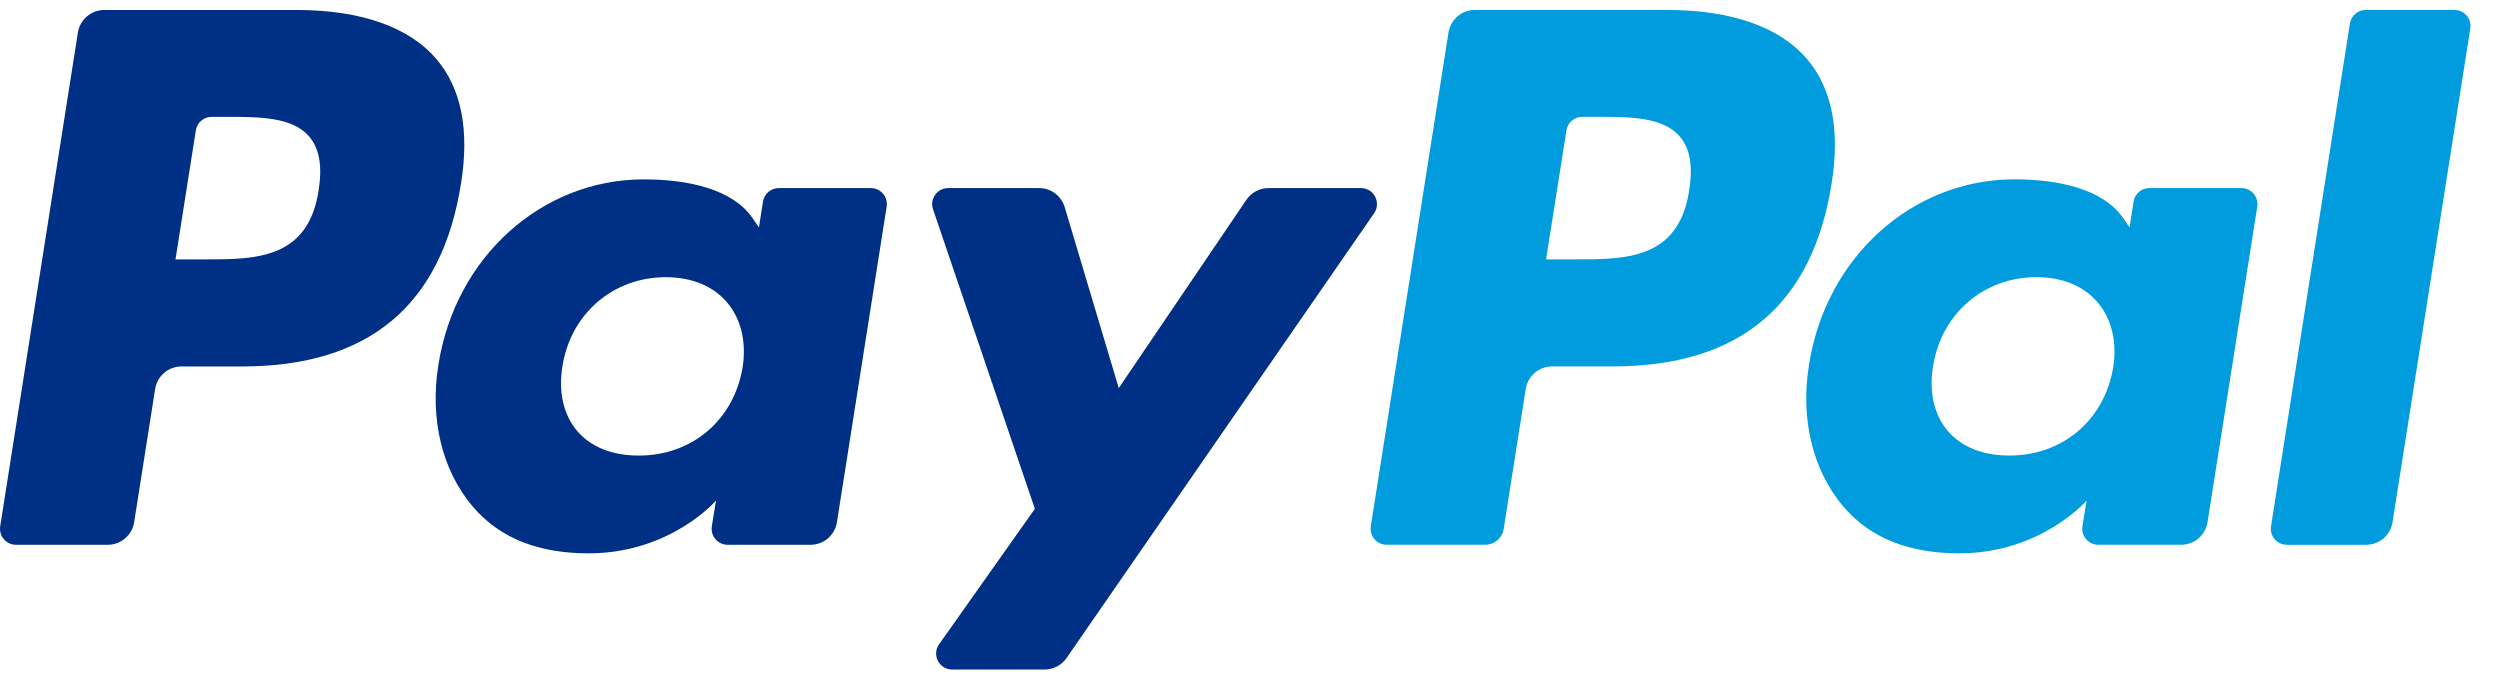
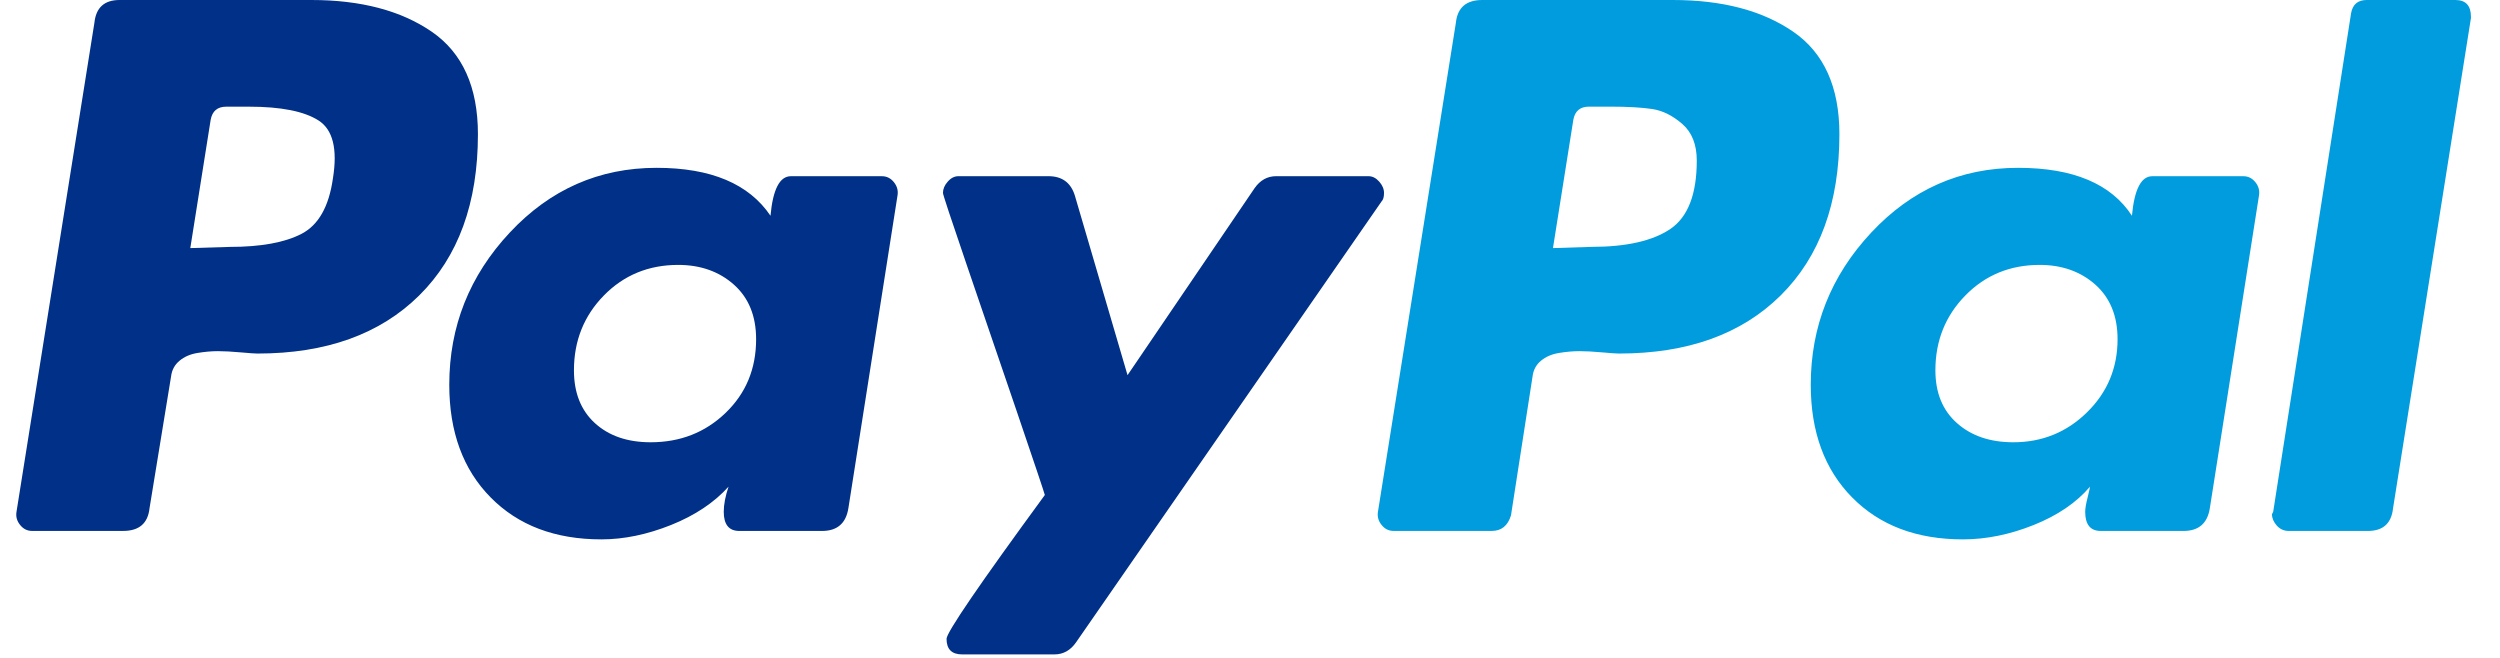
- <svg xmlns="http://www.w3.org/2000/svg" width="83" height="23" viewBox="0 0 83 23" fill="none">
-   <path d="M45.183 6.244H42.112C41.819 6.244 41.544 6.39 41.38 6.634L37.143 12.884L35.348 6.878C35.236 6.502 34.89 6.244 34.499 6.244H31.48C31.116 6.244 30.859 6.603 30.977 6.949L34.358 16.893L31.178 21.389C30.928 21.741 31.18 22.229 31.612 22.229H34.679C34.97 22.229 35.242 22.087 35.408 21.848L45.62 7.081C45.864 6.727 45.612 6.244 45.183 6.244ZM24.654 12.202C24.359 13.951 22.974 15.125 21.206 15.125C20.32 15.125 19.61 14.839 19.154 14.298C18.703 13.763 18.532 12.999 18.675 12.149C18.95 10.415 20.358 9.203 22.099 9.203C22.967 9.203 23.671 9.492 24.136 10.037C24.604 10.587 24.788 11.355 24.654 12.202ZM28.912 6.244H25.857C25.595 6.244 25.372 6.434 25.331 6.694L25.197 7.549L24.984 7.24C24.322 6.278 22.847 5.955 21.374 5.955C17.999 5.955 15.116 8.519 14.555 12.113C14.263 13.906 14.678 15.62 15.693 16.815C16.625 17.914 17.955 18.371 19.54 18.371C22.261 18.371 23.77 16.621 23.77 16.621L23.633 17.471C23.582 17.794 23.831 18.087 24.159 18.087H26.91C27.346 18.087 27.717 17.77 27.786 17.338L29.437 6.86C29.488 6.537 29.238 6.244 28.912 6.244ZM10.579 6.317C10.23 8.612 8.481 8.612 6.789 8.612H5.826L6.502 4.328C6.542 4.069 6.765 3.879 7.027 3.879H7.468C8.62 3.879 9.707 3.879 10.268 4.536C10.604 4.929 10.705 5.512 10.579 6.317ZM9.842 0.331H3.462C3.026 0.331 2.655 0.649 2.586 1.081L0.007 17.471C-0.044 17.795 0.205 18.087 0.531 18.087H3.578C4.014 18.087 4.385 17.769 4.454 17.338L5.15 12.916C5.218 12.484 5.59 12.166 6.026 12.166H8.044C12.247 12.166 14.673 10.128 15.306 6.089C15.591 4.324 15.318 2.936 14.492 1.964C13.585 0.896 11.977 0.331 9.842 0.331Z" fill="#002F86" />
-   <path d="M78.017 0.78L75.398 17.471C75.347 17.794 75.597 18.087 75.923 18.087H78.557C78.993 18.087 79.365 17.768 79.432 17.337L82.014 0.946C82.065 0.623 81.816 0.33 81.489 0.33H78.542C78.28 0.33 78.057 0.521 78.017 0.78ZM70.158 12.201C69.863 13.95 68.478 15.124 66.71 15.124C65.824 15.124 65.114 14.838 64.658 14.297C64.206 13.762 64.036 12.998 64.18 12.148C64.454 10.414 65.862 9.202 67.603 9.202C68.471 9.202 69.175 9.491 69.64 10.036C70.108 10.586 70.292 11.354 70.158 12.201ZM74.416 6.243H71.361C71.099 6.243 70.876 6.433 70.835 6.693L70.701 7.548L70.487 7.238C69.826 6.277 68.351 5.954 66.878 5.954C63.503 5.954 60.62 8.518 60.059 12.112C59.767 13.905 60.182 15.618 61.197 16.814C62.129 17.913 63.459 18.37 65.044 18.37C67.765 18.37 69.274 16.62 69.274 16.62L69.137 17.47C69.086 17.793 69.335 18.086 69.663 18.086H72.414C72.85 18.086 73.221 17.769 73.29 17.337L74.941 6.858C74.992 6.535 74.742 6.243 74.416 6.243ZM56.082 6.316C55.734 8.611 53.985 8.611 52.293 8.611H51.33L52.006 4.327C52.046 4.068 52.269 3.878 52.531 3.878H52.972C54.124 3.878 55.211 3.878 55.772 4.535C56.108 4.928 56.209 5.511 56.082 6.316ZM55.346 0.33H48.966C48.529 0.33 48.158 0.648 48.09 1.08L45.511 17.47C45.459 17.794 45.71 18.086 46.035 18.086H49.309C49.614 18.086 49.874 17.864 49.922 17.562L50.654 12.915C50.722 12.483 51.093 12.165 51.529 12.165H53.548C57.751 12.165 60.176 10.127 60.81 6.088C61.095 4.323 60.821 2.935 59.996 1.963C59.089 0.895 57.481 0.33 55.346 0.33Z" fill="#009CDE" />
+ <svg xmlns="http://www.w3.org/2000/svg" width="76" height="20" viewBox="0 0 76 20" fill="none">
+   <path d="M13.126 0.965C12.191 0.322 10.97 0 9.464 0H3.635C3.173 0 2.918 0.231 2.87 0.692L0.502 15.557C0.477 15.703 0.513 15.837 0.611 15.958C0.708 16.08 0.829 16.14 0.975 16.14H3.744C4.23 16.14 4.497 15.91 4.546 15.448L5.201 11.441C5.225 11.246 5.311 11.088 5.457 10.967C5.602 10.845 5.784 10.766 6.003 10.73C6.222 10.694 6.428 10.675 6.622 10.675C6.817 10.675 7.047 10.688 7.315 10.712C7.582 10.736 7.752 10.748 7.825 10.748C9.914 10.748 11.553 10.159 12.744 8.981C13.934 7.803 14.529 6.17 14.529 4.08C14.529 2.647 14.061 1.609 13.126 0.965V0.965ZM10.12 5.429C9.999 6.279 9.683 6.838 9.173 7.105C8.663 7.372 7.934 7.506 6.987 7.506L5.785 7.542L6.404 3.643C6.453 3.376 6.61 3.243 6.878 3.243H7.57C8.541 3.243 9.246 3.383 9.683 3.662C10.12 3.941 10.266 4.53 10.12 5.429V5.429Z" fill="#003087" />
+   <path d="M74.643 0H71.947C71.679 0 71.521 0.134 71.473 0.401L69.105 15.558L69.068 15.631C69.068 15.753 69.117 15.868 69.214 15.977C69.311 16.086 69.433 16.141 69.579 16.141H71.984C72.444 16.141 72.7 15.911 72.749 15.449L75.117 0.547V0.511C75.117 0.17 74.958 0 74.643 0V0Z" fill="#009CDE" />
+   <path d="M42.074 5.867C42.074 5.745 42.025 5.63 41.928 5.521C41.831 5.411 41.722 5.356 41.6 5.356H38.795C38.527 5.356 38.309 5.479 38.139 5.721L34.277 11.405L32.674 5.94C32.552 5.551 32.285 5.356 31.872 5.356H29.139C29.018 5.356 28.908 5.411 28.812 5.521C28.714 5.63 28.666 5.746 28.666 5.867C28.666 5.915 28.903 6.632 29.376 8.016C29.85 9.401 30.36 10.895 30.907 12.498C31.453 14.101 31.738 14.952 31.763 15.048C29.771 17.769 28.775 19.226 28.775 19.42C28.775 19.736 28.933 19.894 29.249 19.894H32.054C32.322 19.894 32.54 19.773 32.71 19.53L42.001 6.121C42.05 6.073 42.074 5.989 42.074 5.866V5.867Z" fill="#003087" />
+   <path d="M68.2 5.357H65.43C65.09 5.357 64.884 5.758 64.811 6.559C64.179 5.588 63.026 5.102 61.35 5.102C59.601 5.102 58.113 5.758 56.887 7.069C55.66 8.381 55.047 9.924 55.047 11.697C55.047 13.13 55.466 14.272 56.304 15.121C57.142 15.972 58.265 16.397 59.674 16.397C60.379 16.397 61.095 16.251 61.824 15.96C62.552 15.668 63.123 15.28 63.536 14.794C63.536 14.818 63.511 14.927 63.464 15.121C63.414 15.316 63.39 15.462 63.39 15.558C63.39 15.947 63.548 16.141 63.864 16.141H66.378C66.839 16.141 67.107 15.911 67.179 15.449L68.674 5.939C68.697 5.794 68.661 5.66 68.564 5.539C68.466 5.418 68.345 5.357 68.2 5.357V5.357ZM63.445 12.535C62.826 13.142 62.079 13.445 61.204 13.445C60.499 13.445 59.929 13.251 59.492 12.863C59.054 12.475 58.836 11.94 58.836 11.259C58.836 10.361 59.139 9.602 59.747 8.982C60.353 8.363 61.107 8.053 62.006 8.053C62.685 8.053 63.25 8.254 63.7 8.654C64.149 9.055 64.374 9.608 64.374 10.312C64.374 11.187 64.064 11.928 63.445 12.535Z" fill="#009CDE" />
+   <path d="M26.811 5.357H24.042C23.702 5.357 23.496 5.758 23.423 6.559C22.767 5.588 21.613 5.102 19.961 5.102C18.212 5.102 16.724 5.758 15.498 7.069C14.271 8.381 13.658 9.924 13.658 11.697C13.658 13.13 14.077 14.272 14.915 15.121C15.753 15.972 16.876 16.397 18.285 16.397C18.965 16.397 19.67 16.251 20.399 15.96C21.127 15.668 21.71 15.28 22.148 14.794C22.05 15.085 22.002 15.34 22.002 15.558C22.002 15.947 22.16 16.141 22.475 16.141H24.989C25.451 16.141 25.718 15.911 25.791 15.449L27.285 5.939C27.309 5.794 27.272 5.66 27.175 5.539C27.078 5.418 26.957 5.357 26.811 5.357V5.357ZM22.057 12.553C21.437 13.149 20.678 13.445 19.779 13.445C19.075 13.445 18.51 13.251 18.085 12.863C17.66 12.475 17.448 11.94 17.448 11.259C17.448 10.361 17.751 9.602 18.358 8.982C18.965 8.363 19.718 8.053 20.617 8.053C21.297 8.053 21.862 8.254 22.312 8.654C22.761 9.055 22.986 9.608 22.986 10.312C22.986 11.211 22.676 11.958 22.057 12.553V12.553Z" fill="#003087" />
+   <path d="M54.515 0.965C53.58 0.322 52.359 0 50.853 0H45.06C44.574 0 44.307 0.231 44.259 0.692L41.89 15.557C41.866 15.703 41.902 15.837 42 15.958C42.096 16.08 42.218 16.14 42.364 16.14H45.351C45.643 16.14 45.837 15.983 45.934 15.667L46.59 11.441C46.614 11.246 46.699 11.088 46.845 10.967C46.991 10.845 47.173 10.766 47.392 10.73C47.61 10.694 47.816 10.675 48.011 10.675C48.206 10.675 48.436 10.688 48.703 10.712C48.97 10.736 49.141 10.748 49.213 10.748C51.303 10.748 52.942 10.159 54.132 8.981C55.322 7.803 55.918 6.17 55.918 4.08C55.918 2.647 55.45 1.609 54.515 0.965V0.965ZM50.781 6.959C50.246 7.323 49.444 7.505 48.376 7.505L47.21 7.542L47.829 3.643C47.877 3.376 48.035 3.242 48.303 3.242H48.958C49.493 3.242 49.918 3.267 50.234 3.315C50.549 3.364 50.853 3.516 51.145 3.771C51.436 4.026 51.582 4.396 51.582 4.882C51.582 5.902 51.315 6.594 50.781 6.959Z" fill="#009CDE" />
</svg>
